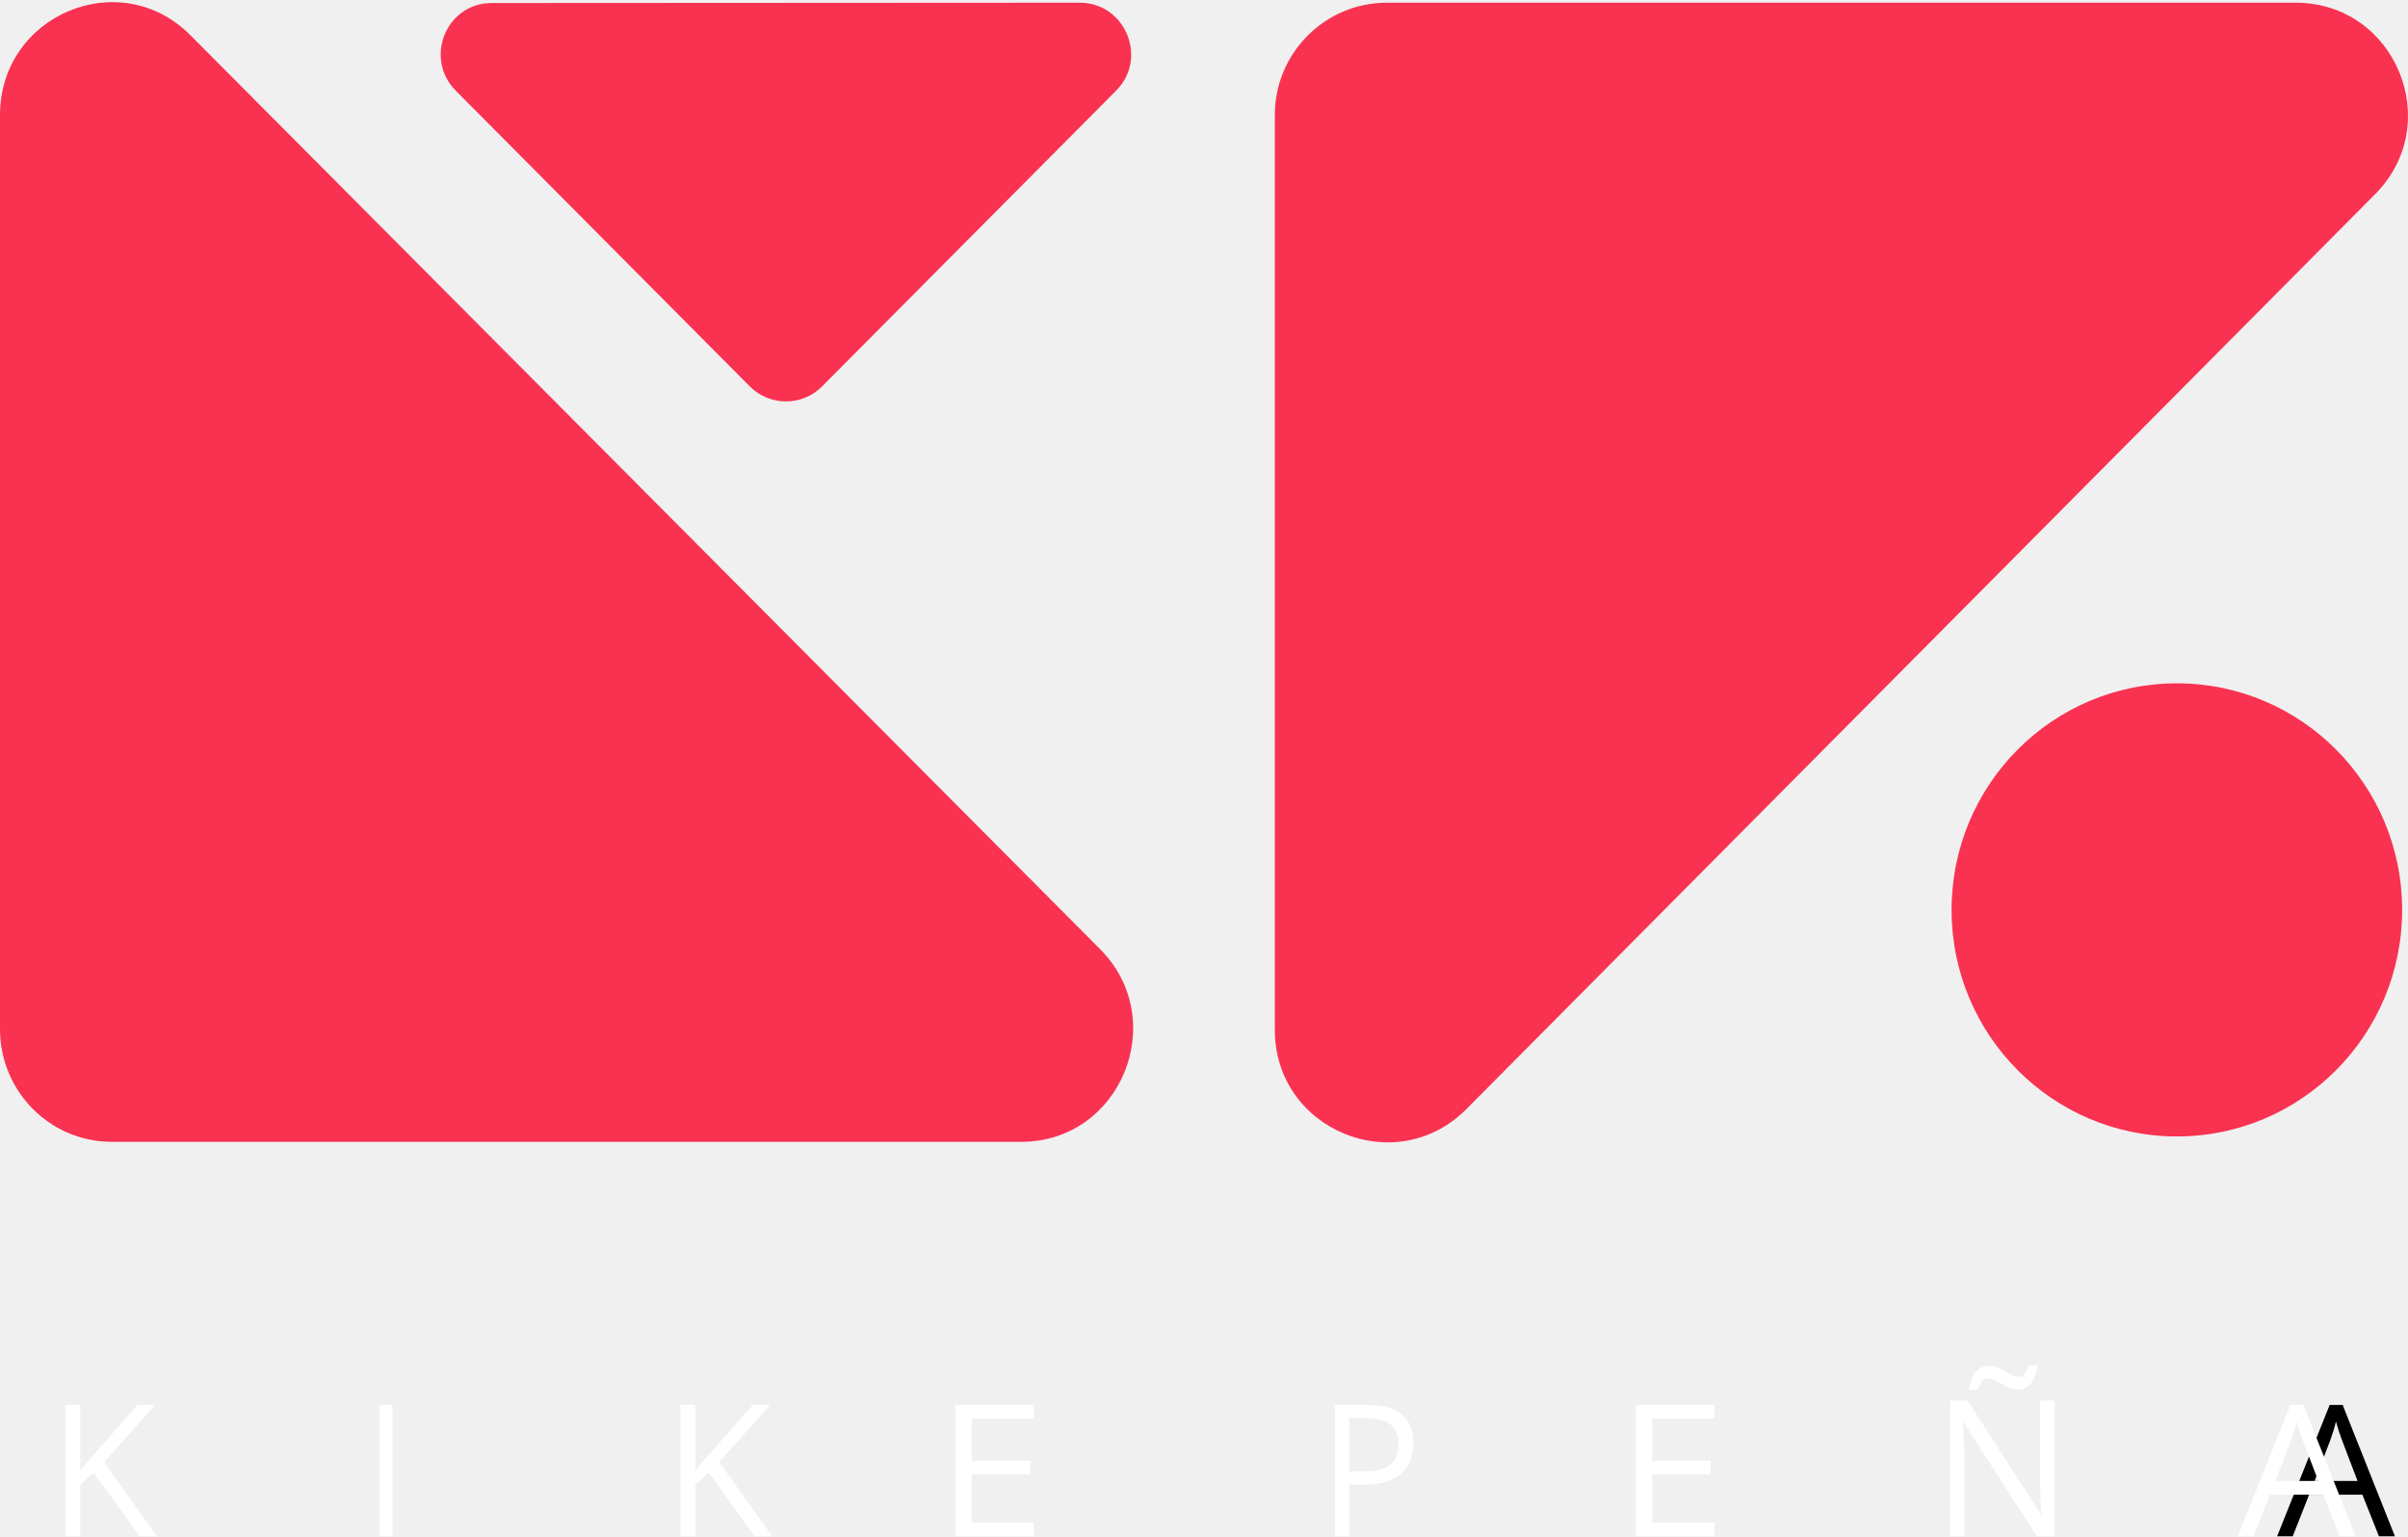
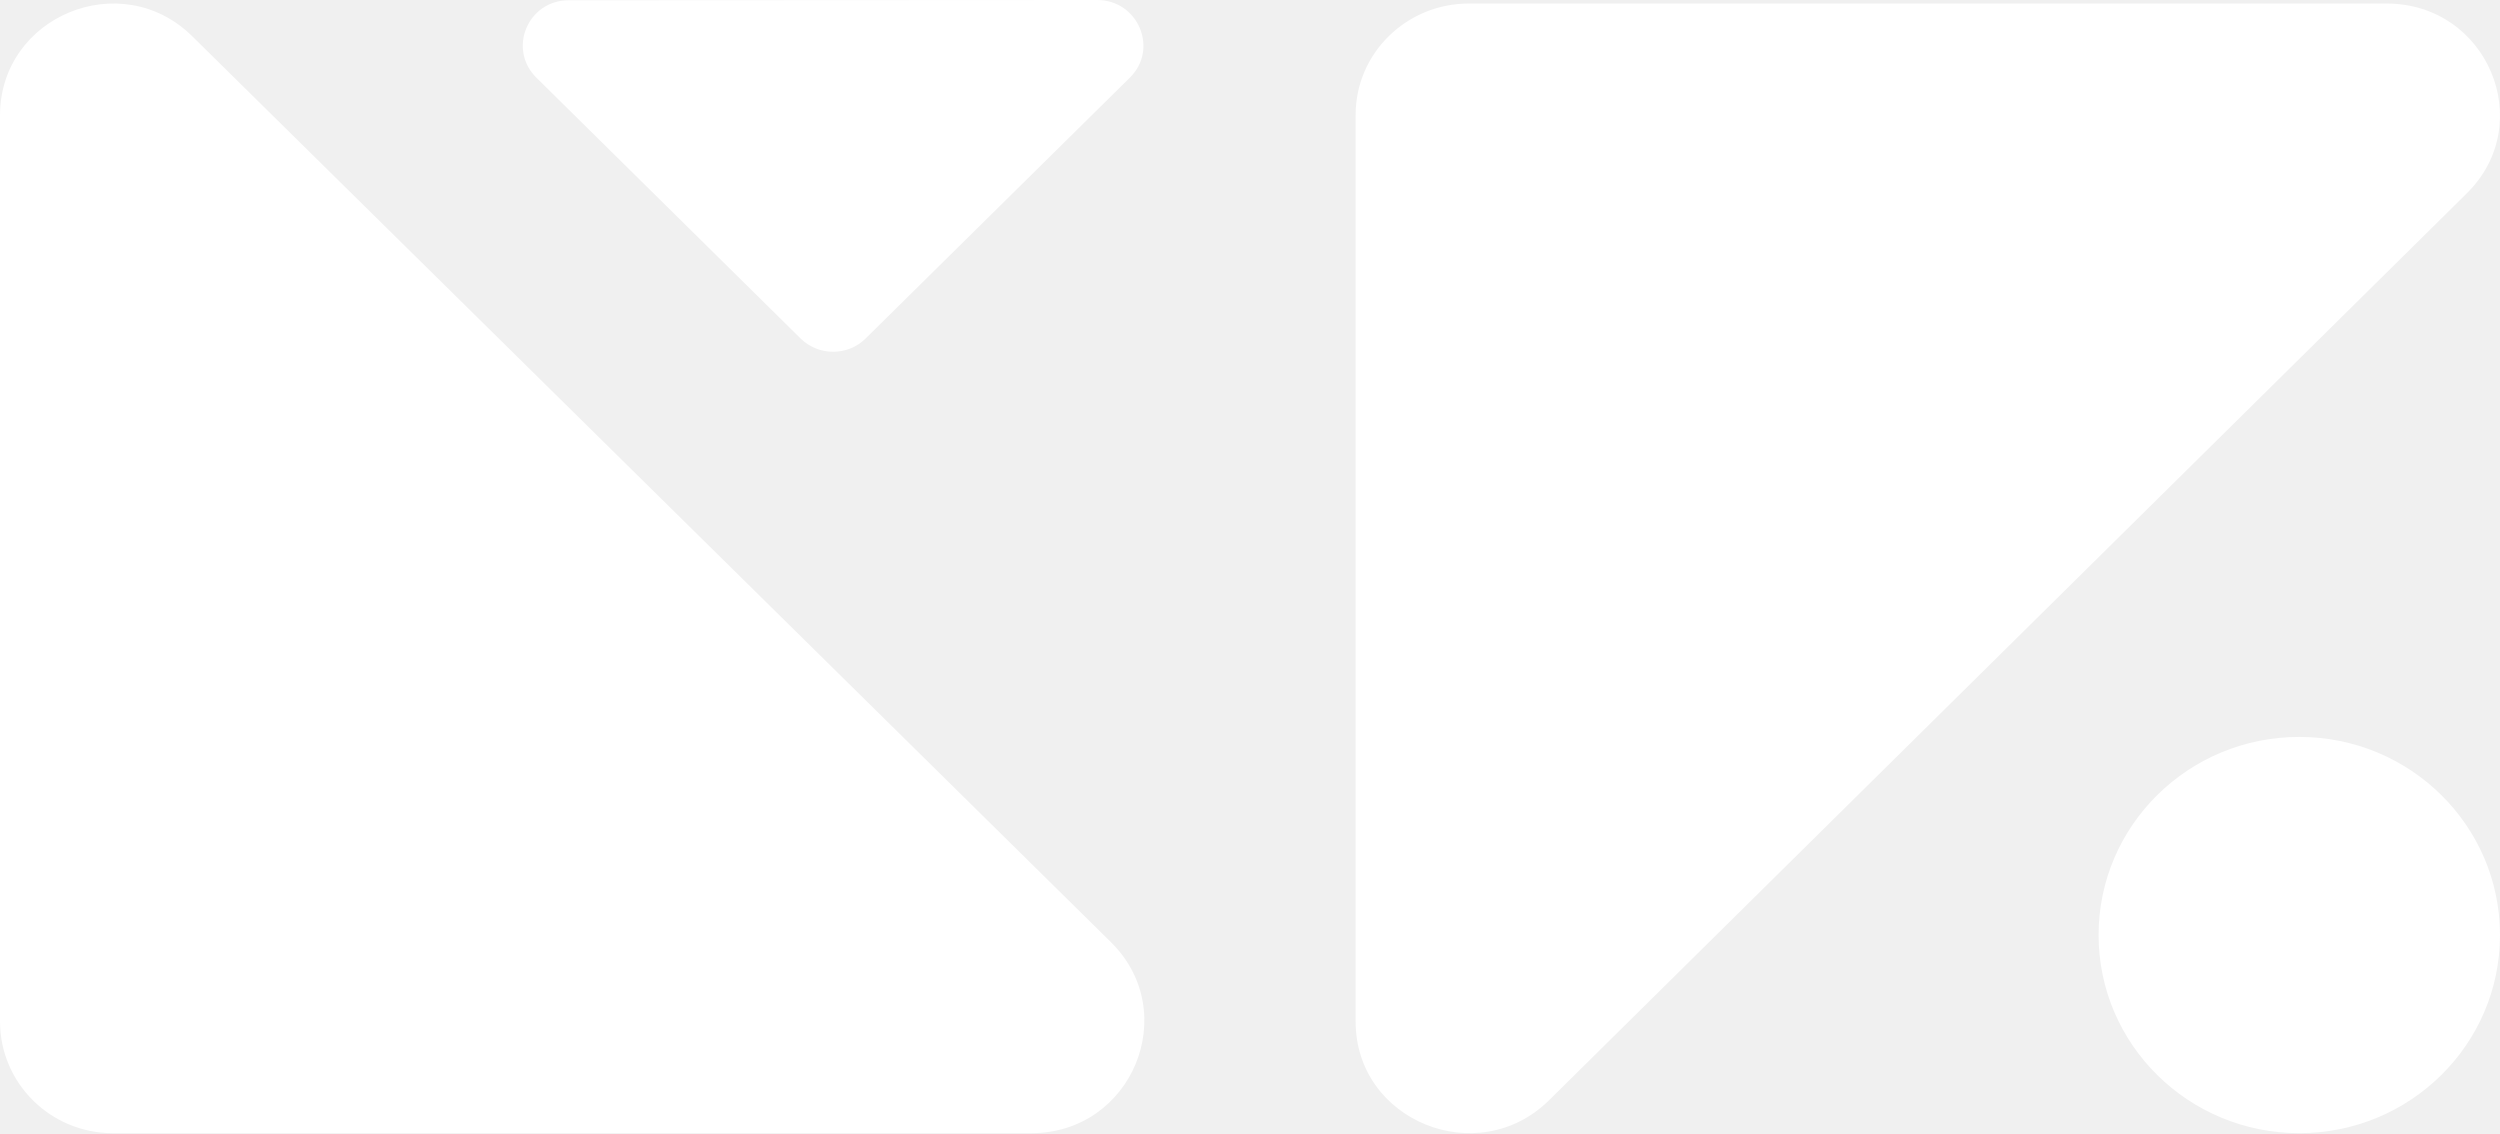
- <svg xmlns="http://www.w3.org/2000/svg" width="210" height="134" viewBox="0 0 210 134" fill="none">
-   <path fill-rule="evenodd" clip-rule="evenodd" d="M16.603 3.07C10.463 -3.102 -0 1.293 -0 10.043V89.757C-0 95.189 4.359 99.594 9.736 99.594H89.067C97.754 99.594 102.092 88.972 95.934 82.784L16.603 3.07Z" fill="#F93251" />
-   <path fill-rule="evenodd" clip-rule="evenodd" d="M94.157 0.235L42.881 0.263C38.912 0.264 36.941 5.088 39.753 7.917L65.379 33.694C67.124 35.45 69.949 35.455 71.688 33.708L97.34 7.903C100.149 5.079 98.137 0.233 94.157 0.235Z" fill="#F93251" />
-   <path fill-rule="evenodd" clip-rule="evenodd" d="M209.49 79.364C209.49 90.279 200.694 99.126 189.844 99.126C178.992 99.126 170.196 90.279 170.196 79.364C170.196 68.45 178.992 59.603 189.844 59.603C200.694 59.603 209.49 68.45 209.49 79.364Z" fill="#F93251" />
-   <path fill-rule="evenodd" clip-rule="evenodd" d="M127.887 96.735L207.134 16.937C213.269 10.76 208.899 0.235 200.201 0.235H120.954C115.553 0.235 111.176 4.62 111.176 10.03V89.828C111.176 98.566 121.734 102.93 127.887 96.735Z" fill="#F93251" />
-   <path fill-rule="evenodd" clip-rule="evenodd" d="M12.008 122.547L6.994 128.227V122.547H5.707V134H6.994V129.512L8.151 128.446L12.182 134H13.696L9.081 127.522L13.529 122.547H12.008Z" fill="white" />
-   <path fill-rule="evenodd" clip-rule="evenodd" d="M33.098 134H34.234V122.547H33.098V134Z" fill="white" />
-   <path fill-rule="evenodd" clip-rule="evenodd" d="M65.649 122.547L60.635 128.227V122.547H59.348V134H60.635V129.512L61.792 128.446L65.824 134H67.337L62.722 127.522L67.17 122.547H65.649Z" fill="white" />
-   <path fill-rule="evenodd" clip-rule="evenodd" d="M83.315 122.547V134H90.163V132.809H84.744V128.594H89.836V127.419H84.744V123.73H90.163V122.547H83.315Z" fill="white" />
-   <path fill-rule="evenodd" clip-rule="evenodd" d="M205.602 129.178L204.254 125.644C204.08 125.197 203.9 124.648 203.715 123.997C203.6 124.496 203.432 125.045 203.216 125.644L201.853 129.178H205.602ZM207.464 134L206.022 130.371H201.377L199.95 134H198.587L203.168 122.547H204.302L208.859 134H207.464Z" fill="black" />
-   <path fill-rule="evenodd" clip-rule="evenodd" d="M117.669 128.352H118.798C119.911 128.352 120.717 128.161 121.215 127.78C121.712 127.399 121.96 126.788 121.96 125.947C121.96 125.19 121.727 124.626 121.259 124.256C120.791 123.884 120.061 123.699 119.072 123.699H117.669V128.352ZM123.261 125.884C123.261 127.043 122.888 127.935 122.141 128.559C121.395 129.183 120.327 129.495 118.939 129.495H117.669V134H116.413V122.547H119.213C121.911 122.547 123.261 123.659 123.261 125.884Z" fill="white" />
-   <path fill-rule="evenodd" clip-rule="evenodd" d="M149.511 134H142.663V122.547H149.511V123.729H144.091V127.419H149.183V128.594H144.091V132.809H149.511V134Z" fill="white" />
-   <path fill-rule="evenodd" clip-rule="evenodd" d="M175.922 121.2C175.693 121.2 175.469 121.15 175.251 121.051C175.033 120.95 174.817 120.84 174.607 120.718C174.397 120.596 174.194 120.486 174 120.386C173.805 120.287 173.618 120.237 173.436 120.237C173.169 120.237 172.969 120.317 172.832 120.48C172.697 120.642 172.592 120.887 172.517 121.217H171.734C171.802 120.563 171.99 120.052 172.297 119.682C172.603 119.313 172.999 119.128 173.484 119.128C173.73 119.128 173.966 119.177 174.195 119.277C174.424 119.378 174.644 119.488 174.851 119.61C175.059 119.731 175.259 119.842 175.45 119.941C175.643 120.041 175.824 120.091 175.995 120.091C176.255 120.091 176.45 120.012 176.577 119.852C176.706 119.693 176.809 119.445 176.89 119.111H177.681C177.612 119.765 177.427 120.276 177.126 120.646C176.824 121.015 176.423 121.2 175.922 121.2ZM179.185 134H177.633L171.245 124.066H171.181C171.267 125.232 171.309 126.3 171.309 127.273V134H170.054V122.163H171.589L177.961 132.056H178.025C178.014 131.911 177.991 131.442 177.953 130.652C177.916 129.862 177.902 129.295 177.913 128.955V122.163H179.185V134Z" fill="white" />
-   <path fill-rule="evenodd" clip-rule="evenodd" d="M202.178 129.178L200.831 125.644C200.656 125.197 200.476 124.648 200.291 123.997C200.176 124.496 200.008 125.045 199.792 125.644L198.43 129.178H202.178ZM204.04 134L202.598 130.371H197.954L196.527 134H195.163L199.744 122.547H200.878L205.435 134H204.04Z" fill="white" />
+ <svg xmlns="http://www.w3.org/2000/svg" width="214" height="97" viewBox="0 0 214 97" fill="none">
+   <path fill-rule="evenodd" clip-rule="evenodd" d="M95.094 80.647L16.458 3.105C10.371 -2.898 0 1.377 0 9.889V87.431C0 92.714 4.321 97 9.652 97H88.287C96.897 97 101.198 86.667 95.094 80.647Z" fill="white" />
+   <path fill-rule="evenodd" clip-rule="evenodd" d="M93.914 6.7657e-07L48.676 0.024C45.174 0.025 43.435 4.202 45.917 6.652L68.524 28.968C70.064 30.489 72.557 30.494 74.091 28.98L96.722 6.64C99.201 4.194 97.426 -0.002 93.914 6.7657e-07Z" fill="white" />
+   <path fill-rule="evenodd" clip-rule="evenodd" d="M132.608 94.172L211.16 16.548C217.241 10.539 212.911 0.302 204.288 0.302L125.736 0.302C120.384 0.302 116.042 4.567 116.042 9.829L116.042 87.453C116.042 95.953 126.51 100.199 132.608 94.172Z" fill="white" />
+   <ellipse cx="196.819" cy="80.04" rx="17.18" ry="16.959" fill="white" />
</svg>
